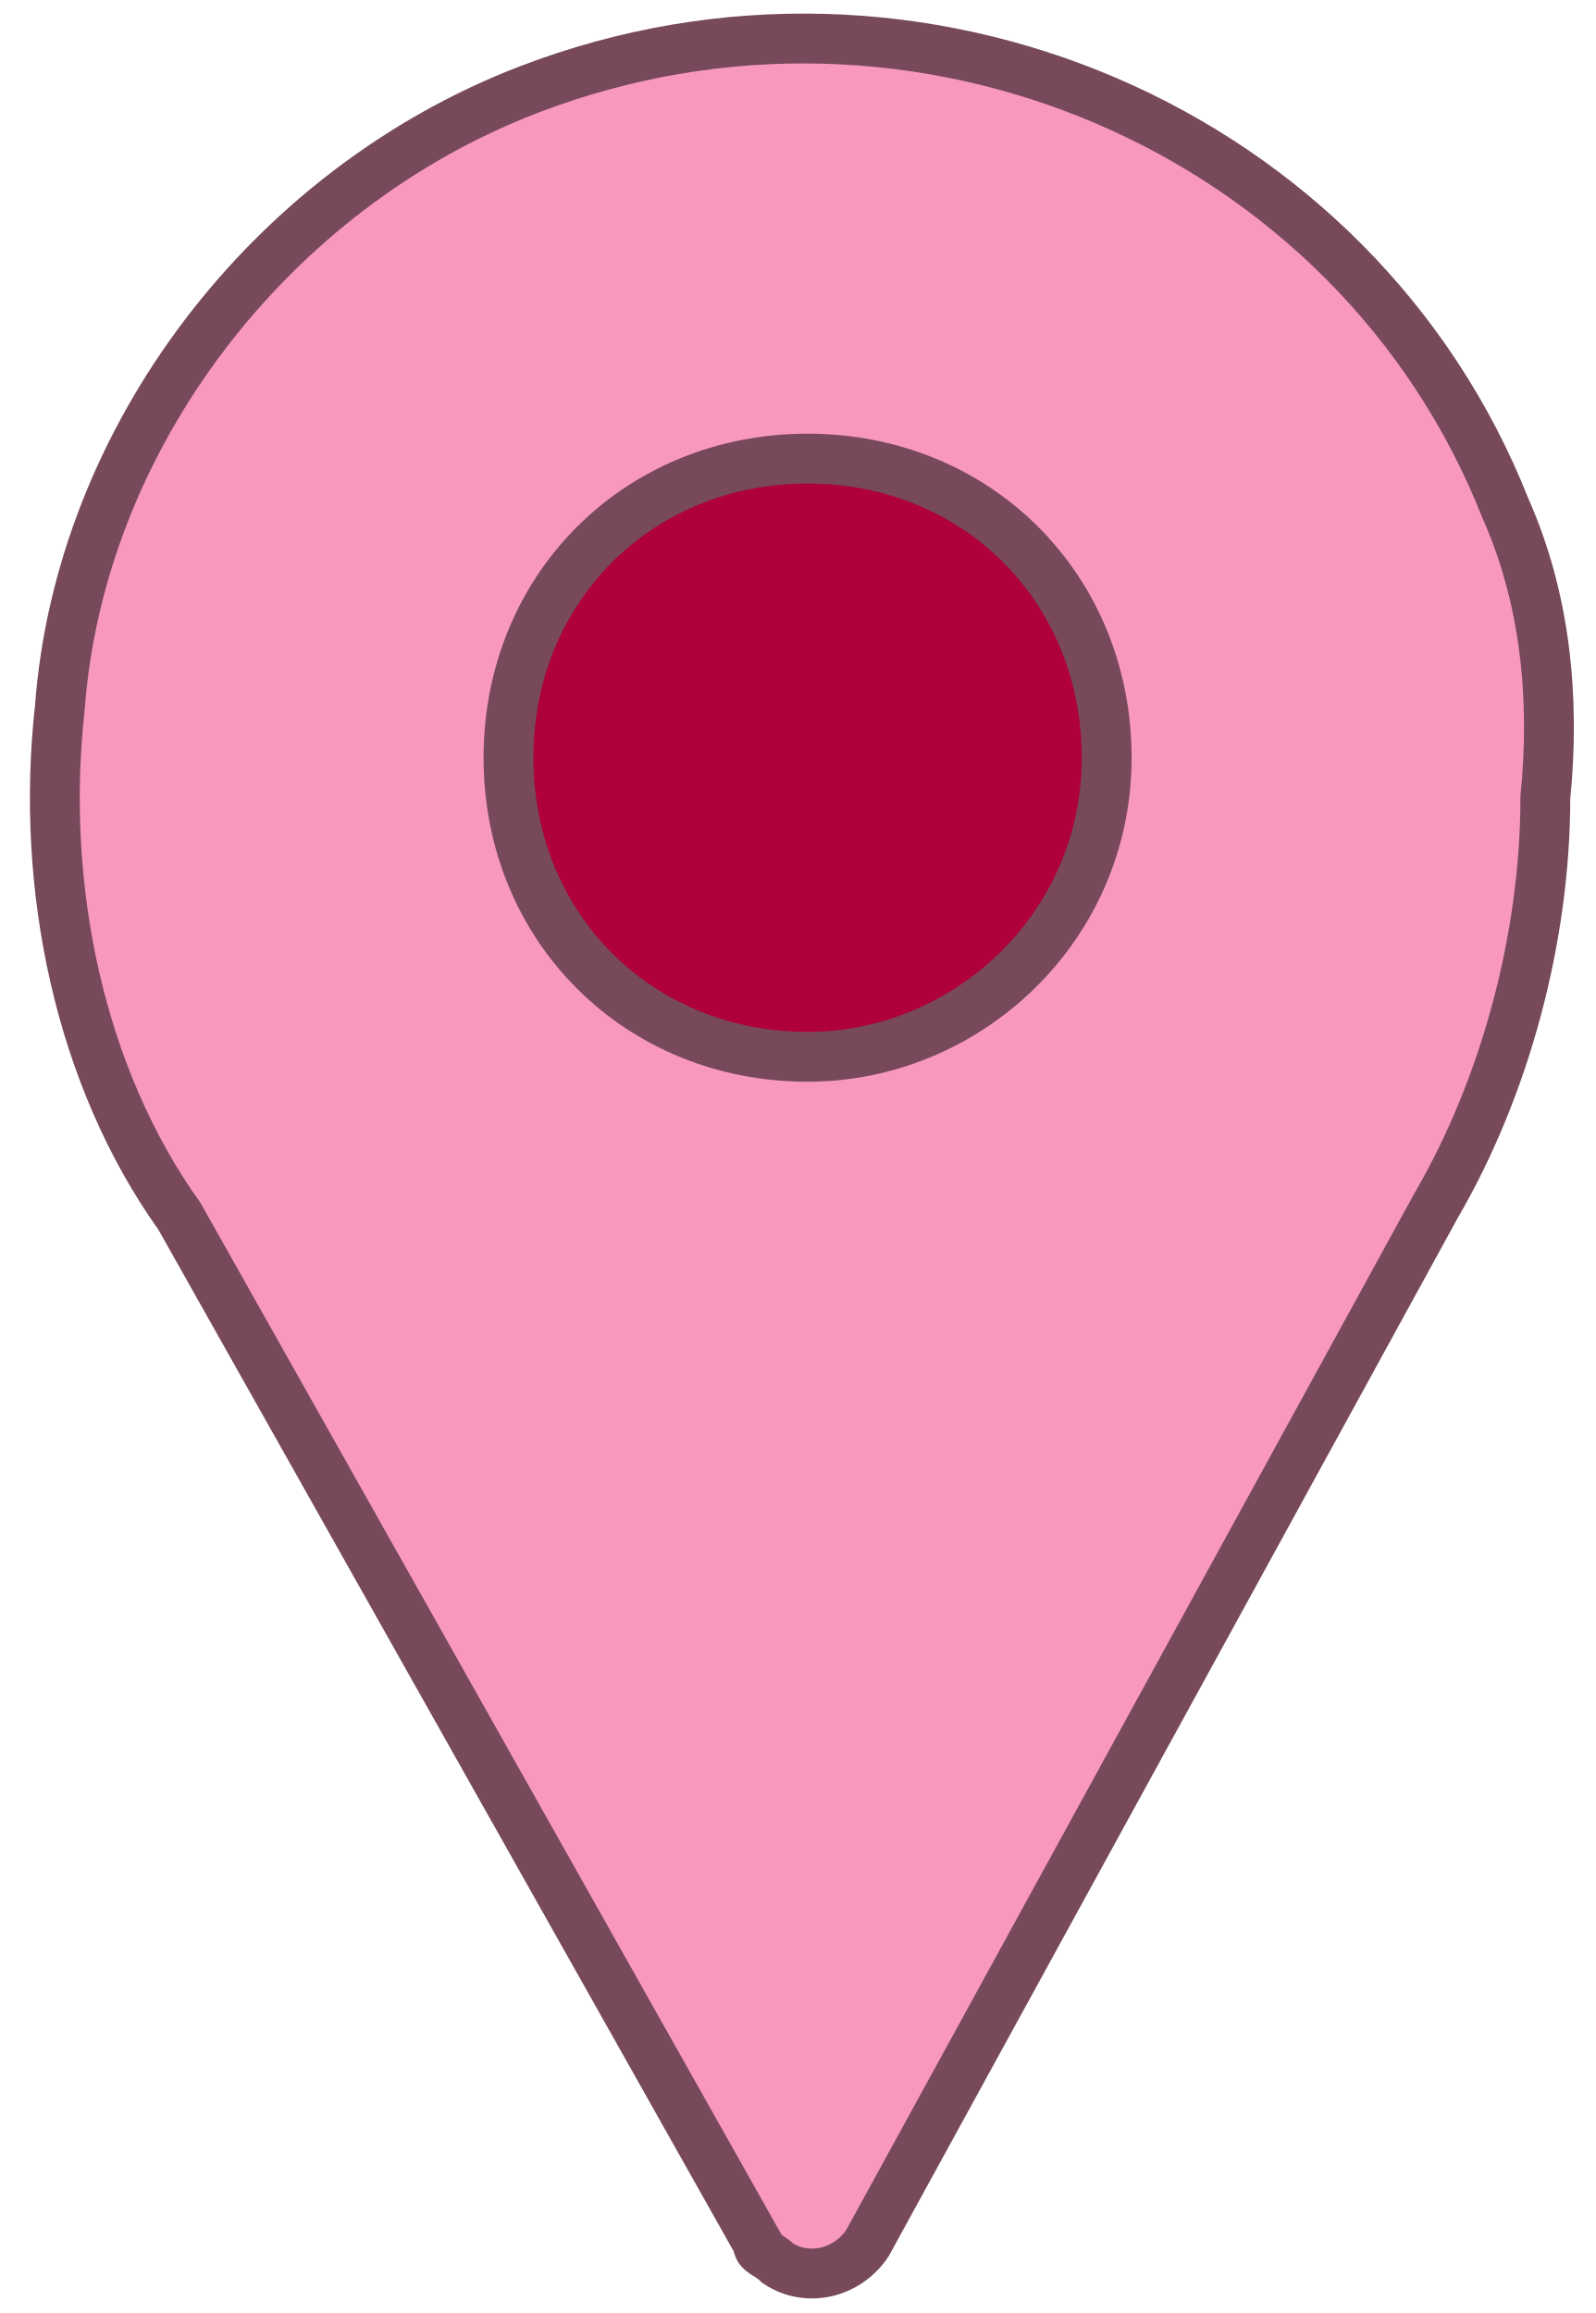
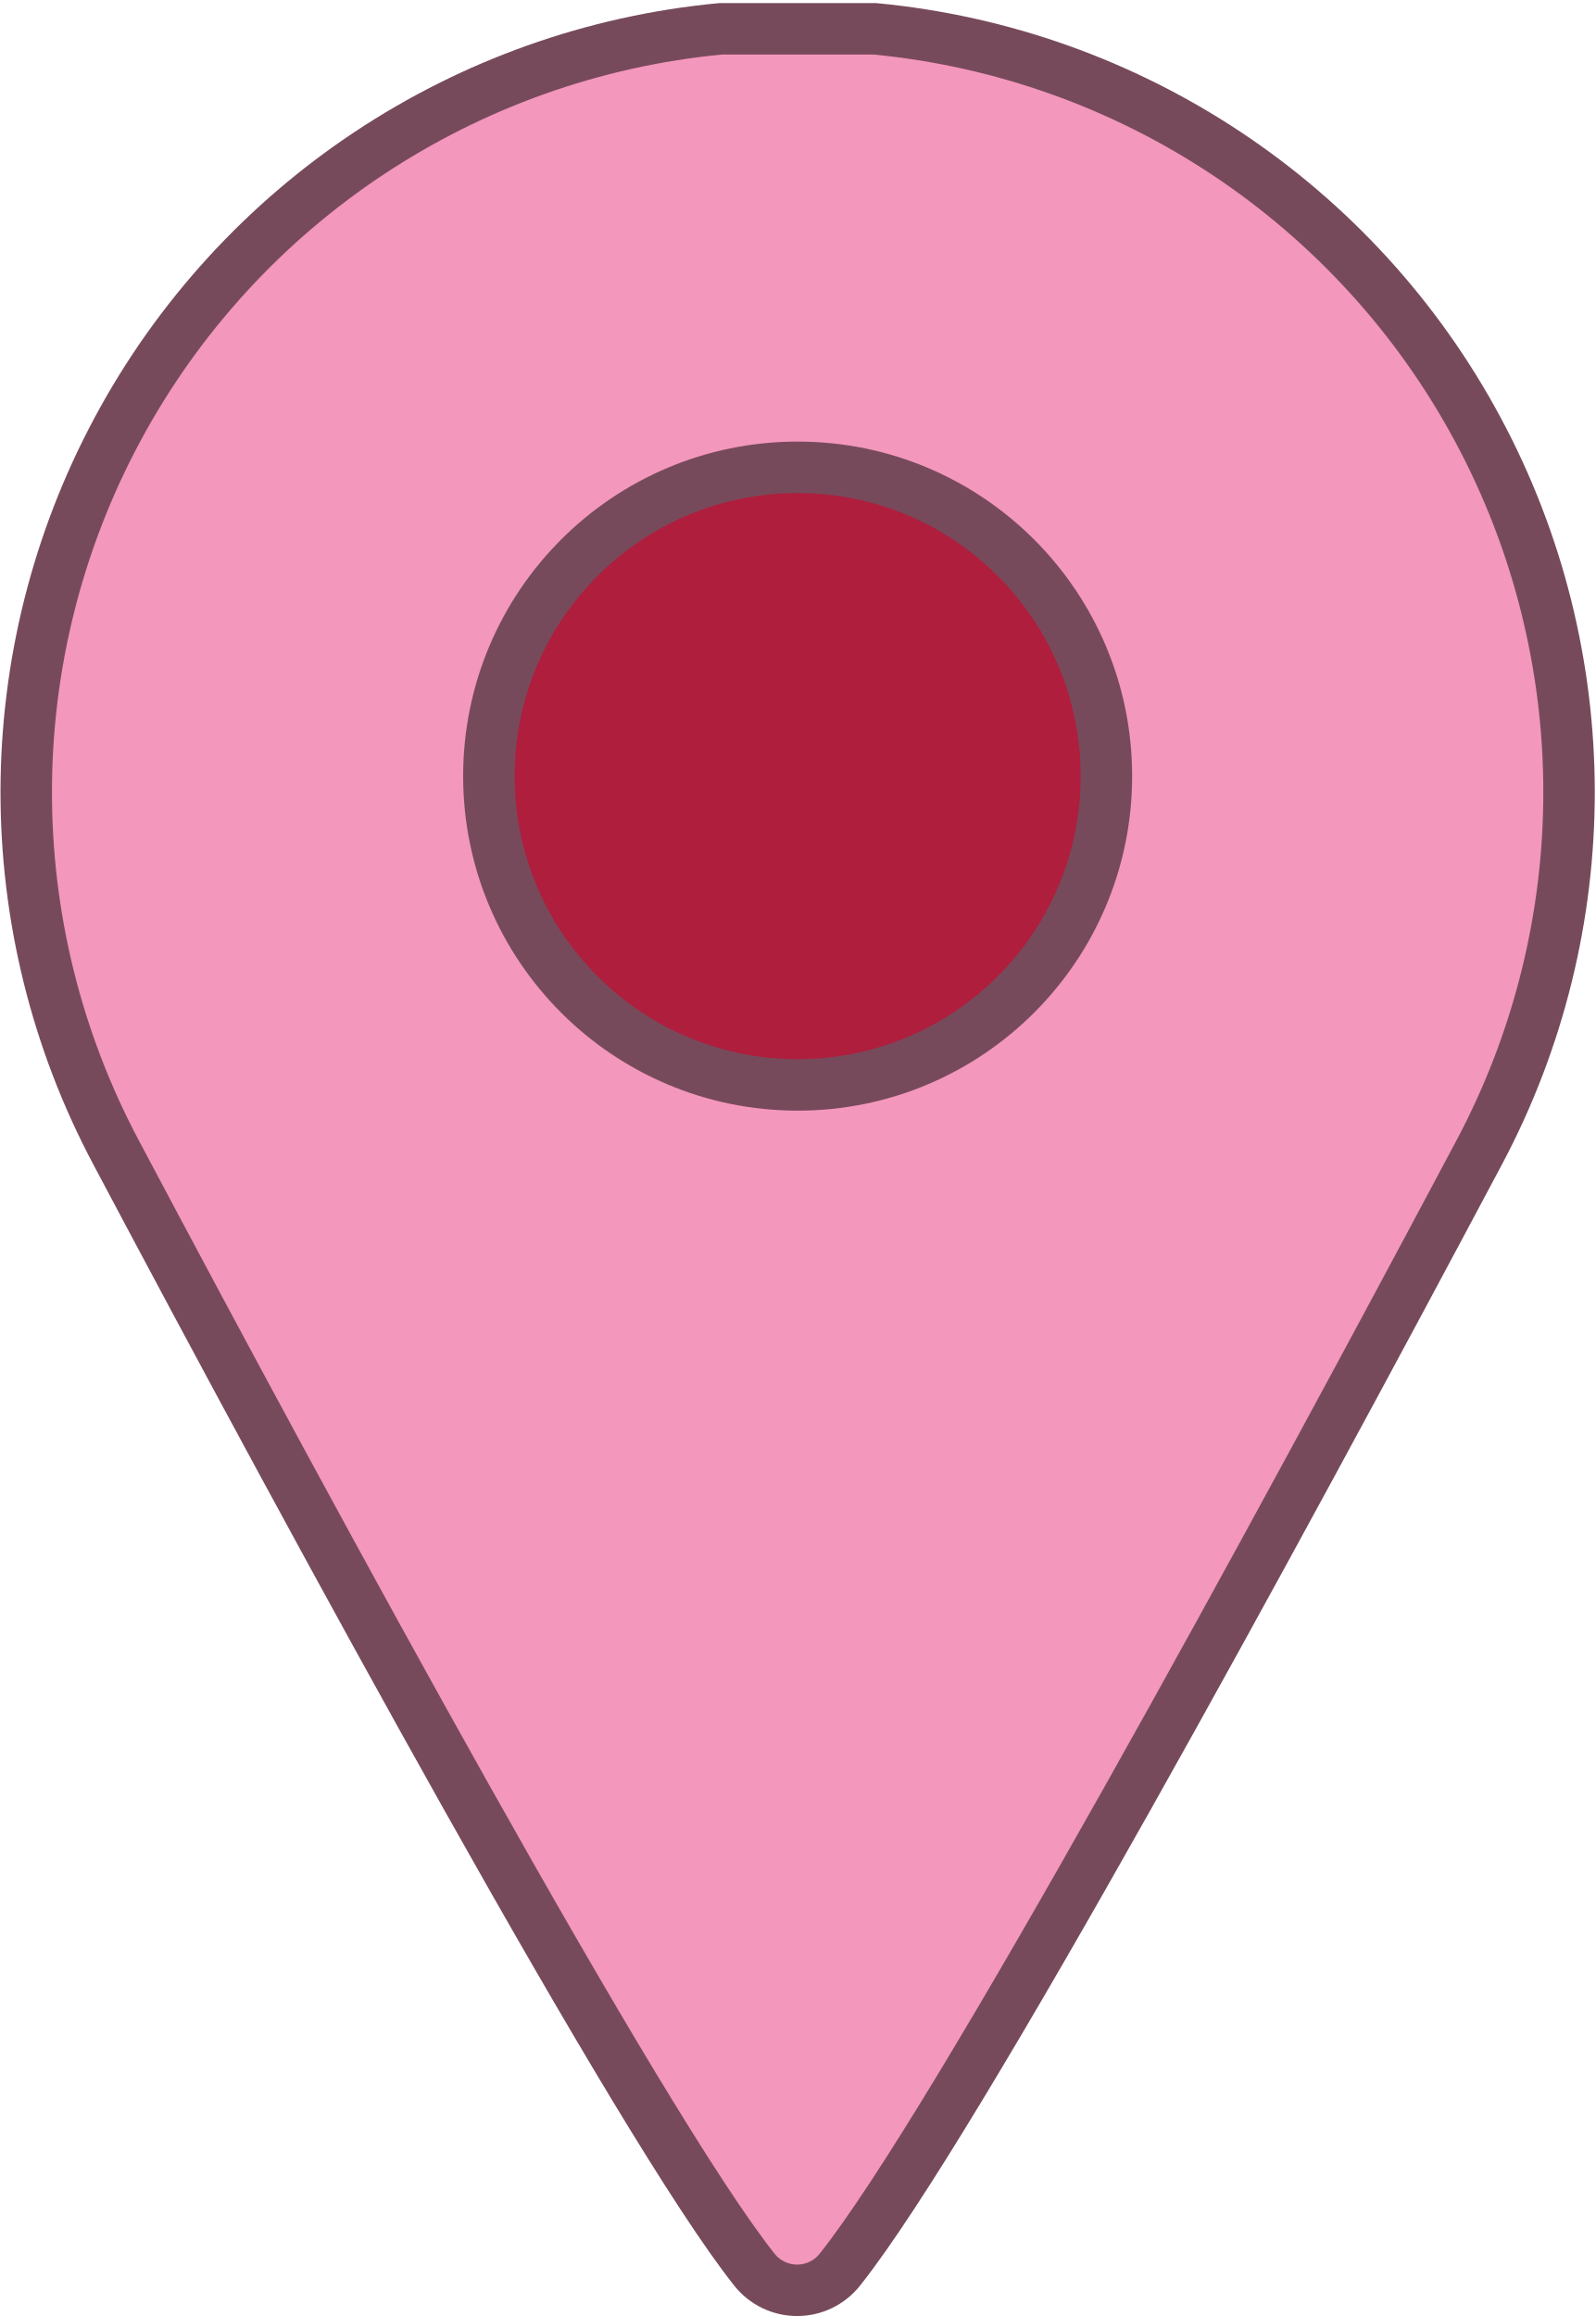
- <svg xmlns="http://www.w3.org/2000/svg" version="1.1" id="Layer_1" x="0px" y="0px" viewBox="0 0 16 23.2" style="enable-background:new 0 0 16 23.2;" xml:space="preserve">
-   <style type="text/css">
- 	.st0{fill:#F998BD;stroke:#77495B;stroke-width:0.5;stroke-miterlimit:10;}
- 	.st1{fill:#AF003A;stroke:#77495B;stroke-width:0.5;stroke-miterlimit:10;}
- </style>
-   <path class="st0" d="M15.1,5.1c-1.5-3.8-5.9-5.7-9.8-4.2c-2.6,1-4.5,3.5-4.7,6.2c-0.2,1.8,0.2,3.7,1.2,5.1l5.8,10.3  c0,0.1,0.1,0.1,0.2,0.2c0.3,0.2,0.7,0.1,0.9-0.2l5.7-10.4c0.7-1.2,1.1-2.7,1.1-4.1C15.6,7,15.5,6,15.1,5.1z" />
-   <path class="st1" d="M8.1,10.6c-1.7,0-3-1.3-3-3s1.3-3,3-3s3,1.3,3,3S9.7,10.6,8.1,10.6z" />
+ <svg xmlns="http://www.w3.org/2000/svg" id="Layer_1" data-name="Layer 1" viewBox="0 0 15.5 22.5">
+   <defs>
+     <style>.cls-1{fill:#f497bc;}.cls-1,.cls-2{stroke:#774a5b;stroke-miterlimit:10;stroke-width:0.5px;}.cls-2{fill:#af1e3d;}</style>
+   </defs>
+   <path class="cls-1" d="M8.5,0.28A7.45,7.45,0,0,1,14.37,11.2c-1.93,3.63-5.08,9.43-6.21,10.85a0.53,0.53,0,0,1-.83,0C6.21,20.64,3.06,14.84,1.13,11.2A7.45,7.45,0,0,1,7,.28q0.37,0,.75,0T8.5,0.28Z" transform="translate(0)" />
+   <path class="cls-2" d="M7.75,10.54a3,3,0,0,1-3-3,3,3,0,0,1,3-3,3,3,0,0,1,3,3A3,3,0,0,1,7.75,10.54Z" transform="translate(0)" />
</svg>
